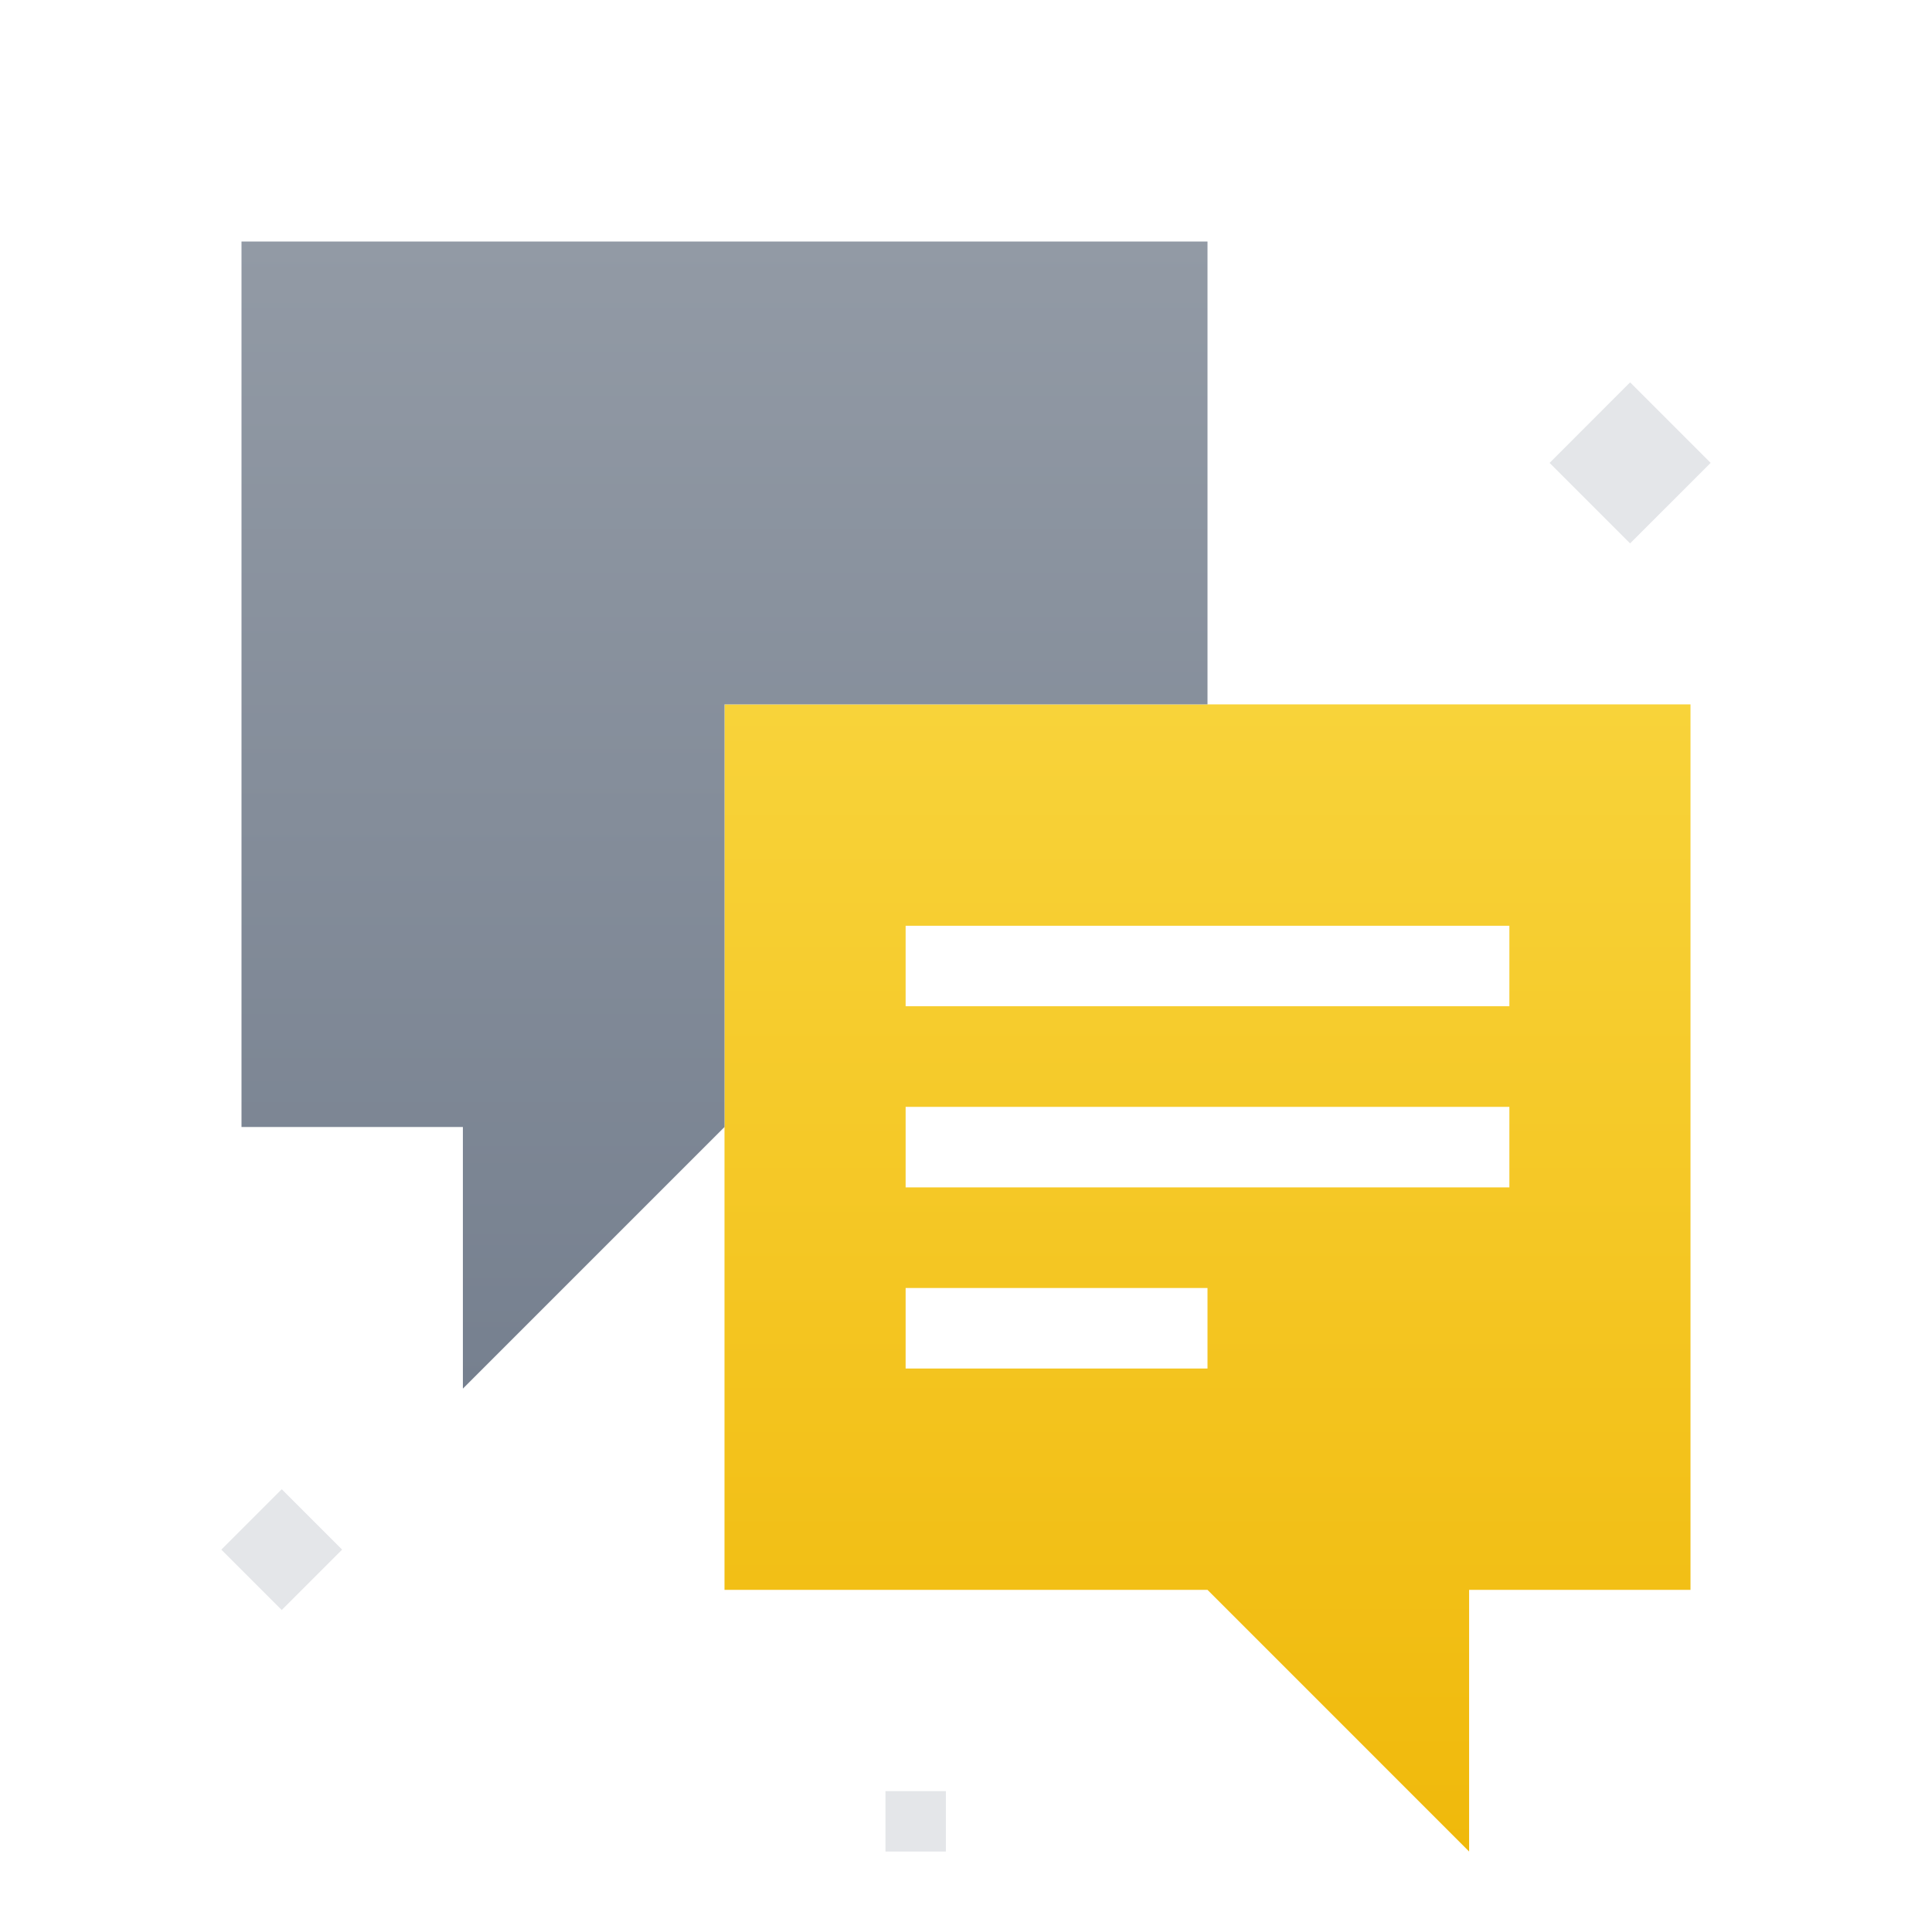
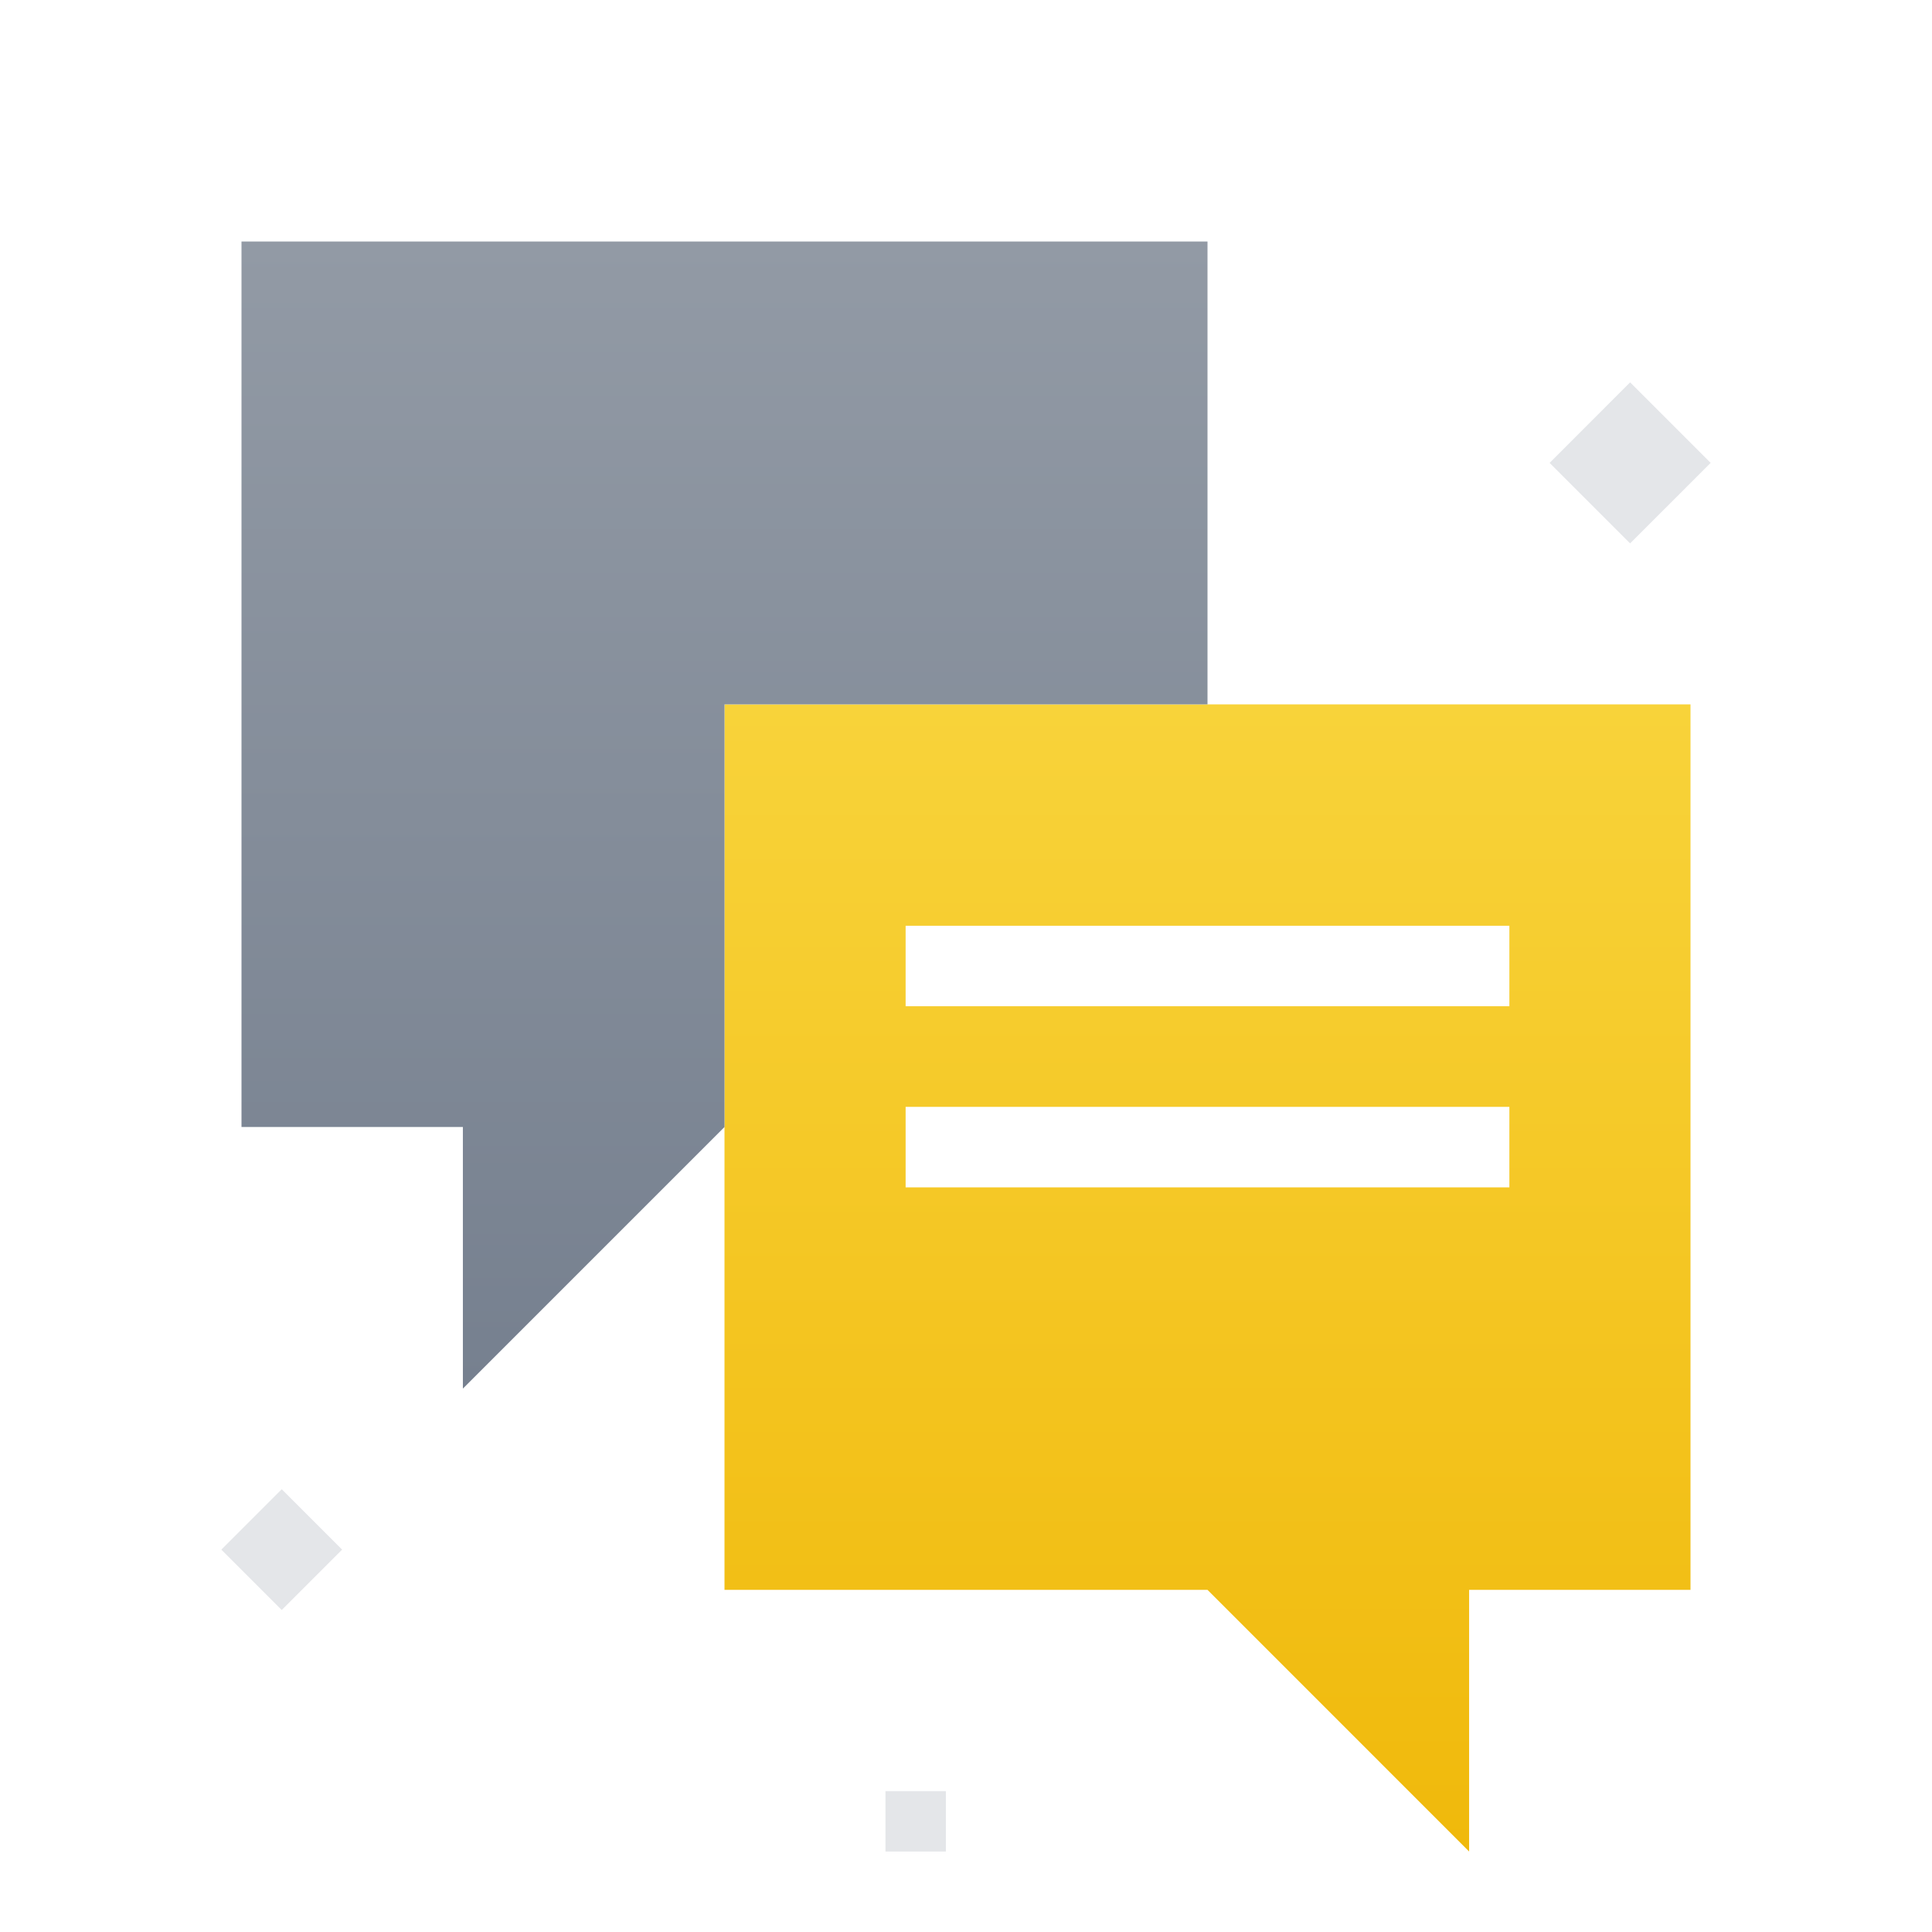
<svg xmlns="http://www.w3.org/2000/svg" width="80" height="80" fill="none">
  <path opacity=".2" d="M64.166 19.167l3.333 3.333 3.334-3.333-3.334-3.334-3.333 3.334zm-55 45l2.5 2.5 2.5-2.5-2.5-2.5-2.5 2.5zm27.5 12.5h2.5v-2.5h-2.5v2.5z" fill="#76808F" />
-   <path fill-rule="evenodd" clip-rule="evenodd" d="M70 29.167H30v36.666h20l10.833 10.834V65.833H70V29.167zm-32.5 9.166h25v3.334h-25v-3.334zm0 7.5h25v3.334h-25v-3.334zm12.5 7.5H37.5v3.334H50v-3.334z" fill="url(#paint0_linear_1288_32038)" />
+   <path fillRule="evenodd" clip-rule="evenodd" d="M70 29.167H30v36.666h20l10.833 10.834V65.833H70V29.167zm-32.5 9.166h25v3.334h-25v-3.334zm0 7.5h25v3.334h-25v-3.334zm12.5 7.5H37.5v3.334H50v-3.334z" fill="url(#paint0_linear_1288_32038)" />
  <path d="M10 10h40v19.167H30v17.5L19.167 57.5V46.667H10V10z" fill="url(#paint1_linear_1288_32038)" />
  <defs>
    <linearGradient id="paint0_linear_1288_32038" x1="50" y1="76.667" x2="50" y2="29.167" gradientUnits="userSpaceOnUse">
      <stop stop-color="#F0B90B" />
      <stop offset="1" stop-color="#F8D33A" />
    </linearGradient>
    <linearGradient id="paint1_linear_1288_32038" x1="30" y1="10" x2="30" y2="57.5" gradientUnits="userSpaceOnUse">
      <stop stop-color="#929AA5" />
      <stop offset="1" stop-color="#76808F" />
    </linearGradient>
  </defs>
</svg>
